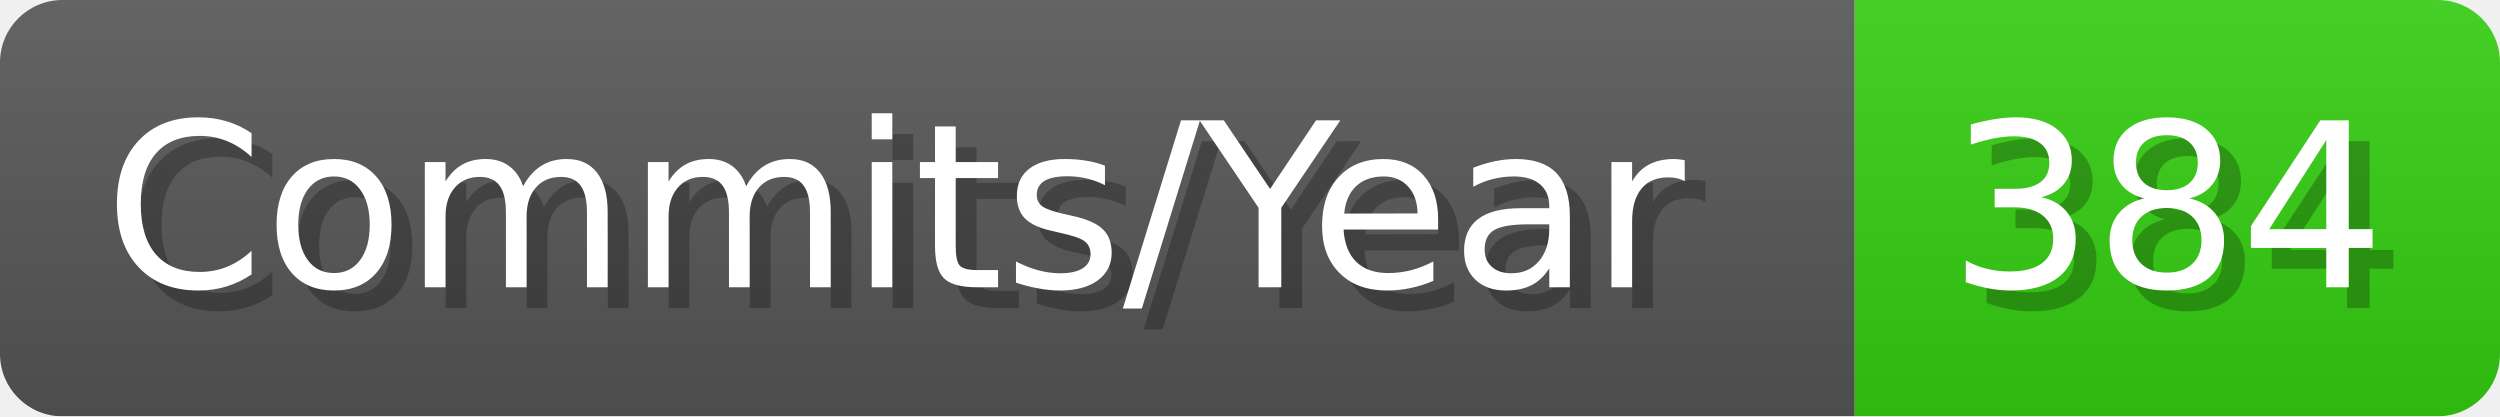
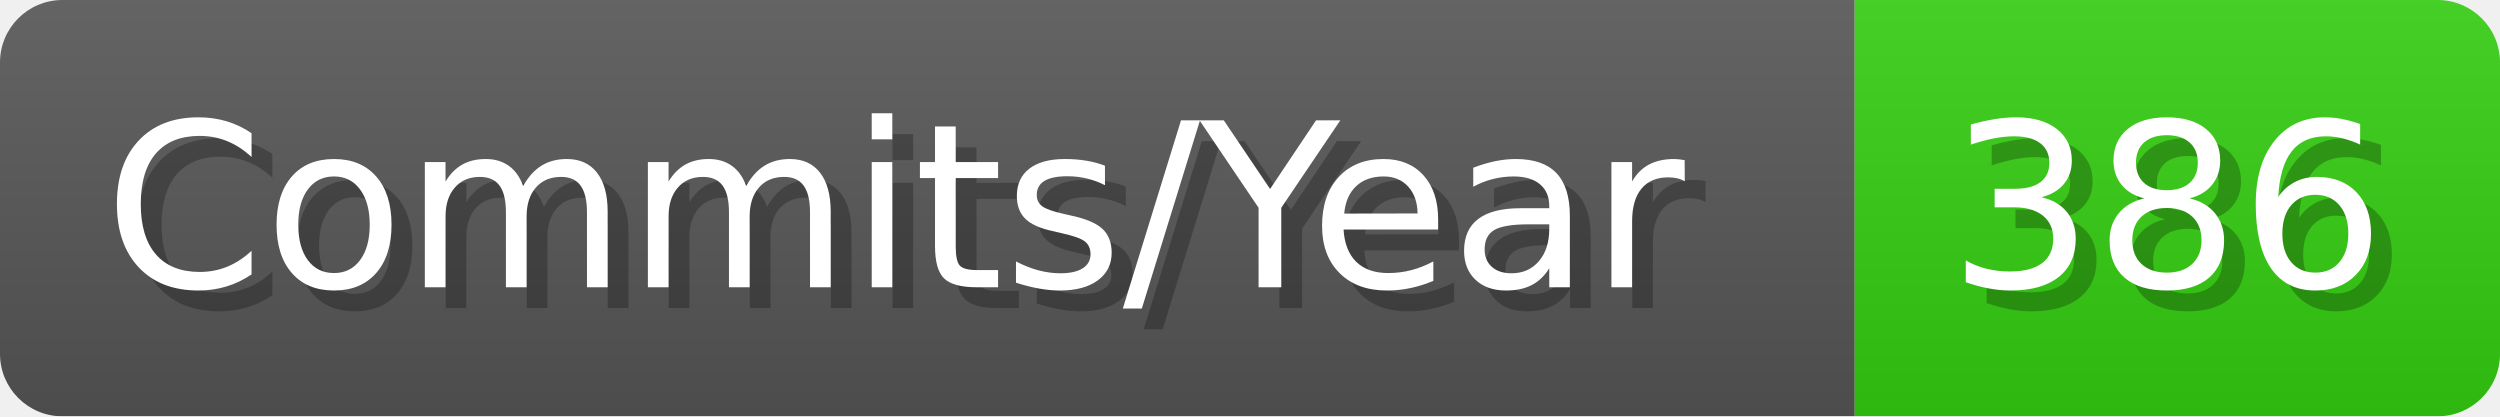
- <svg xmlns="http://www.w3.org/2000/svg" width="120.1" height="20" viewBox="0 0 1201 200" role="img" aria-label="Commits/Year: 384">
+ <svg xmlns="http://www.w3.org/2000/svg" width="120.1" height="20" viewBox="0 0 1201 200" role="img" aria-label="Commits/Year: 386">
  <linearGradient id="aUPdi" x2="0" y2="100%">
    <stop offset="0" stop-opacity=".1" stop-color="#EEE" />
    <stop offset="1" stop-opacity=".1" />
  </linearGradient>
  <mask id="WfAiQ">
    <rect width="1201" height="200" rx="30" fill="#FFF" />
  </mask>
  <g mask="url(#WfAiQ)">
    <rect width="891" height="200" fill="#555" />
    <rect width="310" height="200" fill="#3C1" x="891" />
    <rect width="1201" height="200" fill="url(#aUPdi)" />
  </g>
  <g aria-hidden="true" fill="#fff" text-anchor="start" font-family="Verdana,DejaVu Sans,sans-serif" font-size="110">
    <text x="60" y="148" textLength="791" fill="#000" opacity="0.25">Commits/Year</text>
    <text x="50" y="138" textLength="791">Commits/Year</text>
-     <text x="946" y="148" textLength="210" fill="#000" opacity="0.25">384</text>
-     <text x="936" y="138" textLength="210">384</text>
+     <text x="946" y="148" textLength="210" fill="#000" opacity="0.25">386</text>
+     <text x="936" y="138" textLength="210">386</text>
  </g>
</svg>
